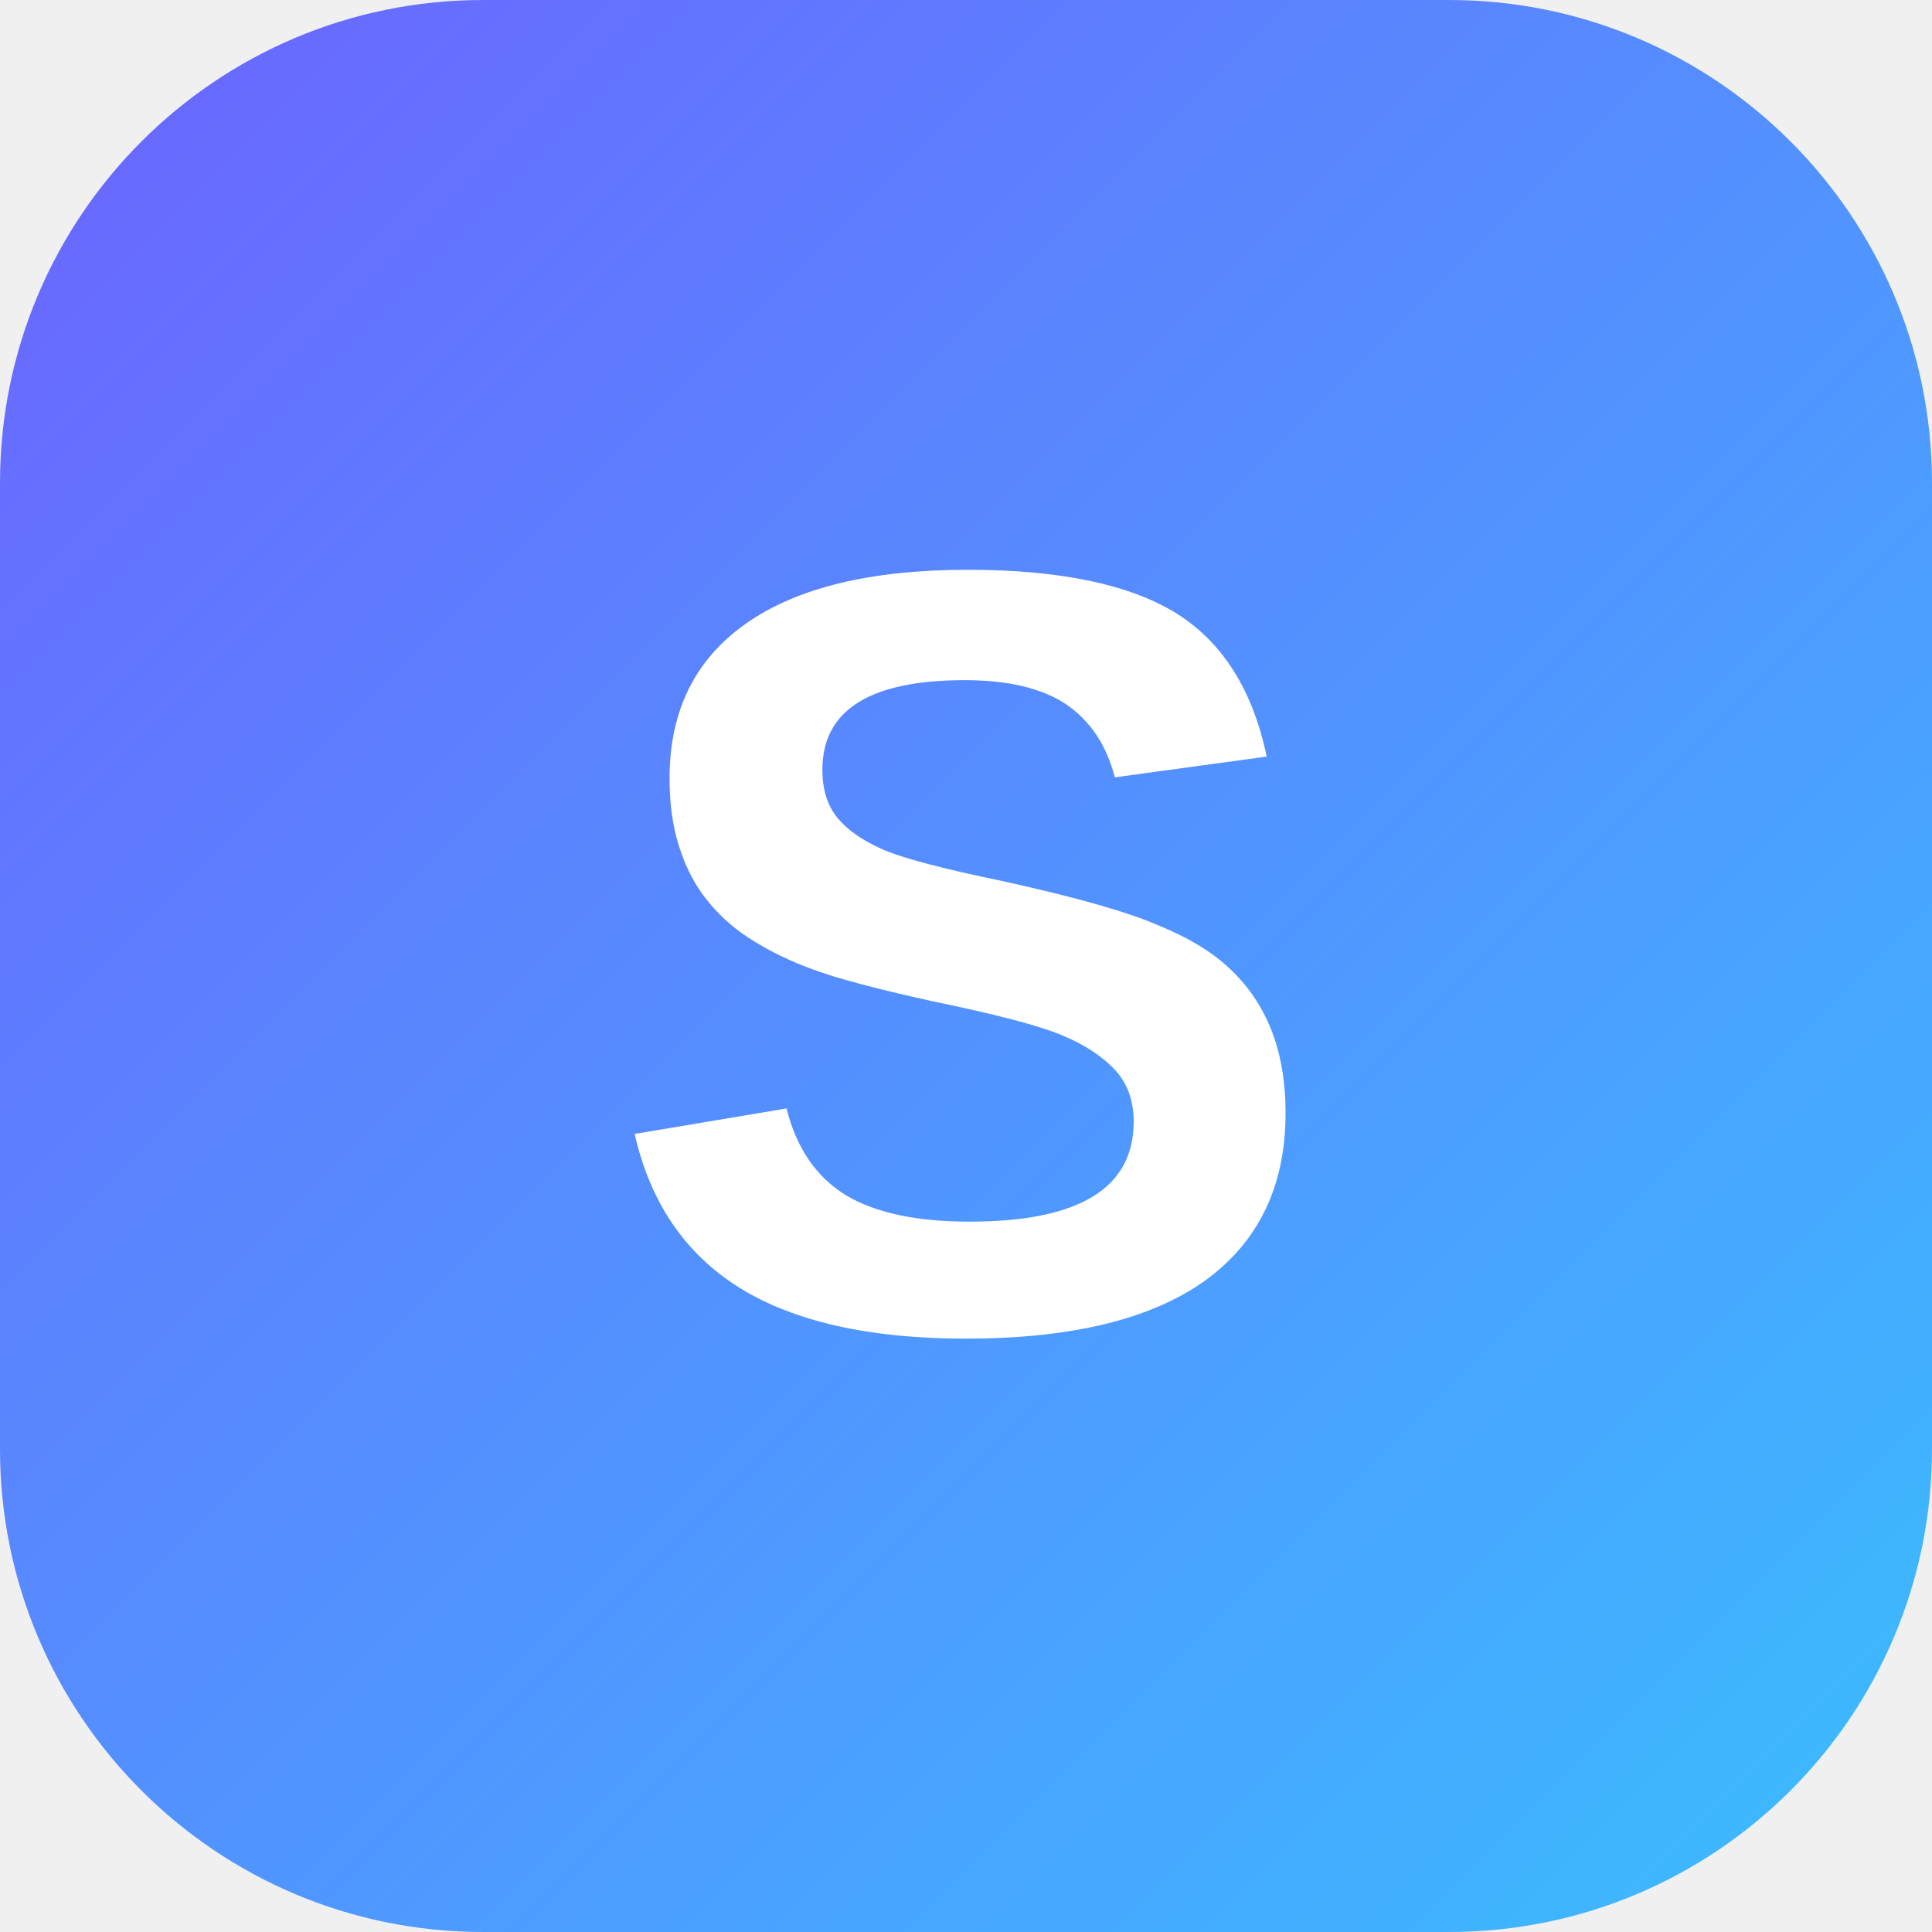
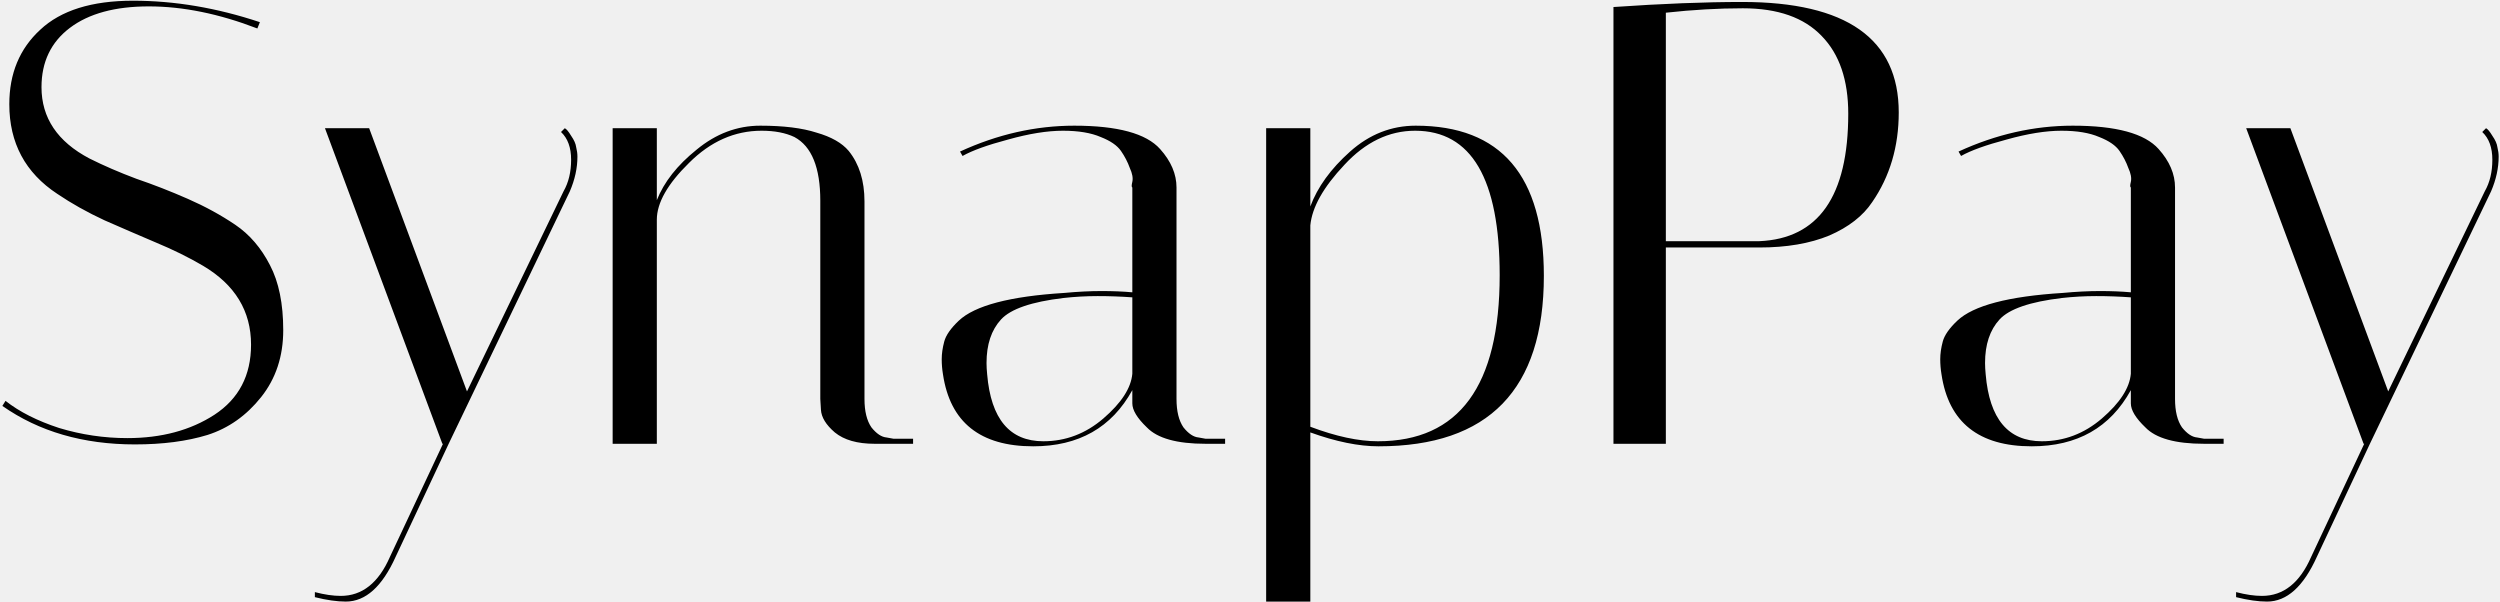
- <svg xmlns="http://www.w3.org/2000/svg" width="32" height="32" viewBox="0 0 32 32" fill="none">
-   <rect width="32" height="32" rx="8" fill="url(#gradient)" />
-   <text x="16" y="22" font-family="Arial, sans-serif" font-size="18" font-weight="bold" text-anchor="middle" fill="white">S</text>
-   <defs>
-     <linearGradient id="gradient" x1="0%" y1="0%" x2="100%" y2="100%">
-       <stop offset="0%" style="stop-color:#6C63FF;stop-opacity:1" />
-       <stop offset="100%" style="stop-color:#3ABEFF;stop-opacity:1" />
-     </linearGradient>
-   </defs>
+ <svg xmlns="http://www.w3.org/2000/svg" width="507" height="122" viewBox="0 0 507 122" fill="none">
+   <path d="M52.192 5.776C44.427 2.789 37.088 1.296 30.176 1.296C23.349 1.296 18.016 2.747 14.176 5.648C10.336 8.549 8.416 12.56 8.416 17.68C8.416 23.909 11.659 28.731 18.144 32.144C21.045 33.595 24.203 34.96 27.616 36.24C31.115 37.435 34.613 38.8 38.112 40.336C41.611 41.872 44.811 43.621 47.712 45.584C50.613 47.547 52.96 50.277 54.752 53.776C56.544 57.189 57.44 61.584 57.44 66.96C57.44 72.251 55.947 76.773 52.96 80.528C49.973 84.283 46.347 86.843 42.08 88.208C37.899 89.488 32.992 90.128 27.36 90.128C16.864 90.128 7.904 87.525 0.48 82.32L1.12 81.296C3.936 83.515 7.563 85.349 12 86.8C16.523 88.165 21.131 88.848 25.824 88.848C32.736 88.848 38.624 87.269 43.488 84.112C48.437 80.869 50.912 76.133 50.912 69.904C50.912 63.077 47.669 57.744 41.184 53.904C38.283 52.197 35.083 50.619 31.584 49.168C28.171 47.717 24.715 46.224 21.216 44.688C17.717 43.067 14.517 41.275 11.616 39.312C5.131 35.045 1.888 28.987 1.888 21.136C1.888 14.907 3.979 9.872 8.16 6.032C12.341 2.107 18.613 0.144 26.976 0.144C35.424 0.144 44 1.595 52.704 4.496L52.192 5.776ZM80.239 112.912C77.508 118.971 74.138 122 70.127 122C68.335 122 66.244 121.701 63.855 121.104V120.08C65.818 120.592 67.567 120.848 69.103 120.848C73.455 120.848 76.783 118.203 79.087 112.912L89.839 90H89.711L65.903 26H74.863L94.703 79.376L114.287 38.8C115.311 37.008 115.823 34.875 115.823 32.4C115.823 29.925 115.14 28.048 113.775 26.768L114.543 26C114.884 26.171 115.311 26.683 115.823 27.536C116.42 28.389 116.762 29.157 116.847 29.84C117.018 30.523 117.103 31.163 117.103 31.76C117.103 34.064 116.591 36.411 115.567 38.8L90.991 90L80.239 112.912ZM177.365 90C173.866 90 171.178 89.232 169.301 87.696C167.509 86.16 166.57 84.624 166.485 83.088L166.357 80.912V40.72C166.357 33.979 164.608 29.669 161.109 27.792C159.317 26.939 157.098 26.512 154.453 26.512C148.992 26.512 144.085 28.688 139.733 33.04C135.381 37.307 133.205 41.147 133.205 44.56V90H124.245V26H133.205V40.592C134.656 36.923 137.344 33.509 141.269 30.352C145.194 27.109 149.504 25.488 154.197 25.488C158.89 25.488 162.688 25.957 165.589 26.896C168.576 27.749 170.752 28.987 172.117 30.608C174.25 33.253 175.317 36.667 175.317 40.848V80.912C175.317 83.387 175.786 85.307 176.725 86.672C177.749 87.952 178.773 88.635 179.797 88.72L181.205 88.976H185.173V90H177.365ZM244.484 90C238.681 90 234.713 88.891 232.58 86.672C230.617 84.795 229.636 83.173 229.636 81.808V79.12C225.455 86.715 218.756 90.512 209.54 90.512C198.788 90.512 192.687 85.648 191.236 75.92C191.065 74.896 190.98 73.872 190.98 72.848C190.98 71.739 191.151 70.544 191.492 69.264C191.833 67.984 192.815 66.576 194.436 65.04C197.679 61.968 204.804 60.091 215.812 59.408C218.543 59.152 221.06 59.024 223.364 59.024C225.668 59.024 227.759 59.109 229.636 59.28V38.032C229.465 37.947 229.465 37.563 229.636 36.88C229.807 36.112 229.636 35.173 229.124 34.064C228.697 32.869 228.1 31.717 227.332 30.608C226.564 29.499 225.199 28.56 223.236 27.792C221.273 26.939 218.713 26.512 215.556 26.512C212.399 26.512 208.687 27.109 204.42 28.304C200.239 29.413 197.167 30.523 195.204 31.632L194.692 30.736C202.287 27.237 210.009 25.488 217.86 25.488C226.649 25.488 232.452 27.067 235.268 30.224C237.487 32.699 238.596 35.301 238.596 38.032V80.912C238.596 83.387 239.065 85.307 240.004 86.672C241.028 87.952 242.052 88.635 243.076 88.72L244.484 88.976H248.452V90H244.484ZM211.588 89.488C216.111 89.488 220.164 87.952 223.748 84.88C227.417 81.723 229.38 78.693 229.636 75.792V60.304C227.332 60.133 224.985 60.048 222.596 60.048C220.292 60.048 217.988 60.176 215.684 60.432C209.199 61.2 204.975 62.651 203.012 64.784C201.049 66.917 200.068 69.861 200.068 73.616C200.068 74.299 200.111 75.067 200.196 75.92C200.964 84.965 204.761 89.488 211.588 89.488ZM256.775 26H265.735V41.872C267.186 37.947 269.874 34.235 273.799 30.736C277.724 27.237 282.162 25.488 287.111 25.488C304.434 25.488 313.095 35.643 313.095 55.952C313.095 78.992 301.916 90.512 279.559 90.512C275.548 90.512 270.94 89.573 265.735 87.696V122H256.775V26ZM286.983 26.512C281.692 26.512 276.914 28.816 272.647 33.424C268.38 37.947 266.076 42.043 265.735 45.712V86.544C270.94 88.507 275.506 89.488 279.431 89.488C295.9 89.488 304.135 78.267 304.135 55.824C304.135 36.283 298.418 26.512 286.983 26.512ZM327.21 1.424C337.109 0.741 345.813 0.4 353.322 0.4C374.485 0.4 385.066 7.867 385.066 22.8C385.066 29.712 383.274 35.771 379.69 40.976C377.813 43.792 374.911 46.053 370.986 47.76C367.061 49.381 362.325 50.192 356.778 50.192H337.834V90H327.21V1.424ZM353.45 1.68C348.501 1.68 343.295 1.979 337.834 2.576V48.912H356.778C368.81 48.4 374.826 39.781 374.826 23.056C374.826 16.229 373.034 10.981 369.45 7.312C365.866 3.557 360.533 1.68 353.45 1.68ZM446.984 90C441.181 90 437.213 88.891 435.08 86.672C433.117 84.795 432.136 83.173 432.136 81.808V79.12C427.955 86.715 421.256 90.512 412.04 90.512C401.288 90.512 395.187 85.648 393.736 75.92C393.565 74.896 393.48 73.872 393.48 72.848C393.48 71.739 393.651 70.544 393.992 69.264C394.333 67.984 395.315 66.576 396.936 65.04C400.179 61.968 407.304 60.091 418.312 59.408C421.043 59.152 423.56 59.024 425.864 59.024C428.168 59.024 430.259 59.109 432.136 59.28V38.032C431.965 37.947 431.965 37.563 432.136 36.88C432.307 36.112 432.136 35.173 431.624 34.064C431.197 32.869 430.6 31.717 429.832 30.608C429.064 29.499 427.699 28.56 425.736 27.792C423.773 26.939 421.213 26.512 418.056 26.512C414.899 26.512 411.187 27.109 406.92 28.304C402.739 29.413 399.667 30.523 397.704 31.632L397.192 30.736C404.787 27.237 412.509 25.488 420.36 25.488C429.149 25.488 434.952 27.067 437.768 30.224C439.987 32.699 441.096 35.301 441.096 38.032V80.912C441.096 83.387 441.565 85.307 442.504 86.672C443.528 87.952 444.552 88.635 445.576 88.72L446.984 88.976H450.952V90H446.984ZM414.088 89.488C418.611 89.488 422.664 87.952 426.248 84.88C429.917 81.723 431.88 78.693 432.136 75.792V60.304C429.832 60.133 427.485 60.048 425.096 60.048C422.792 60.048 420.488 60.176 418.184 60.432C411.699 61.2 407.475 62.651 405.512 64.784C403.549 66.917 402.568 69.861 402.568 73.616C402.568 74.299 402.611 75.067 402.696 75.92C403.464 84.965 407.261 89.488 414.088 89.488ZM469.864 112.912C467.133 118.971 463.763 122 459.752 122C457.96 122 455.869 121.701 453.48 121.104V120.08C455.443 120.592 457.192 120.848 458.728 120.848C463.08 120.848 466.408 118.203 468.712 112.912L479.464 90H479.336L455.528 26H464.488L484.328 79.376L503.912 38.8C504.936 37.008 505.448 34.875 505.448 32.4C505.448 29.925 504.765 28.048 503.4 26.768L504.168 26C504.509 26.171 504.936 26.683 505.448 27.536C506.045 28.389 506.387 29.157 506.472 29.84C506.643 30.523 506.728 31.163 506.728 31.76C506.728 34.064 506.216 36.411 505.192 38.8L480.616 90L469.864 112.912Z" fill="black" />
</svg>
